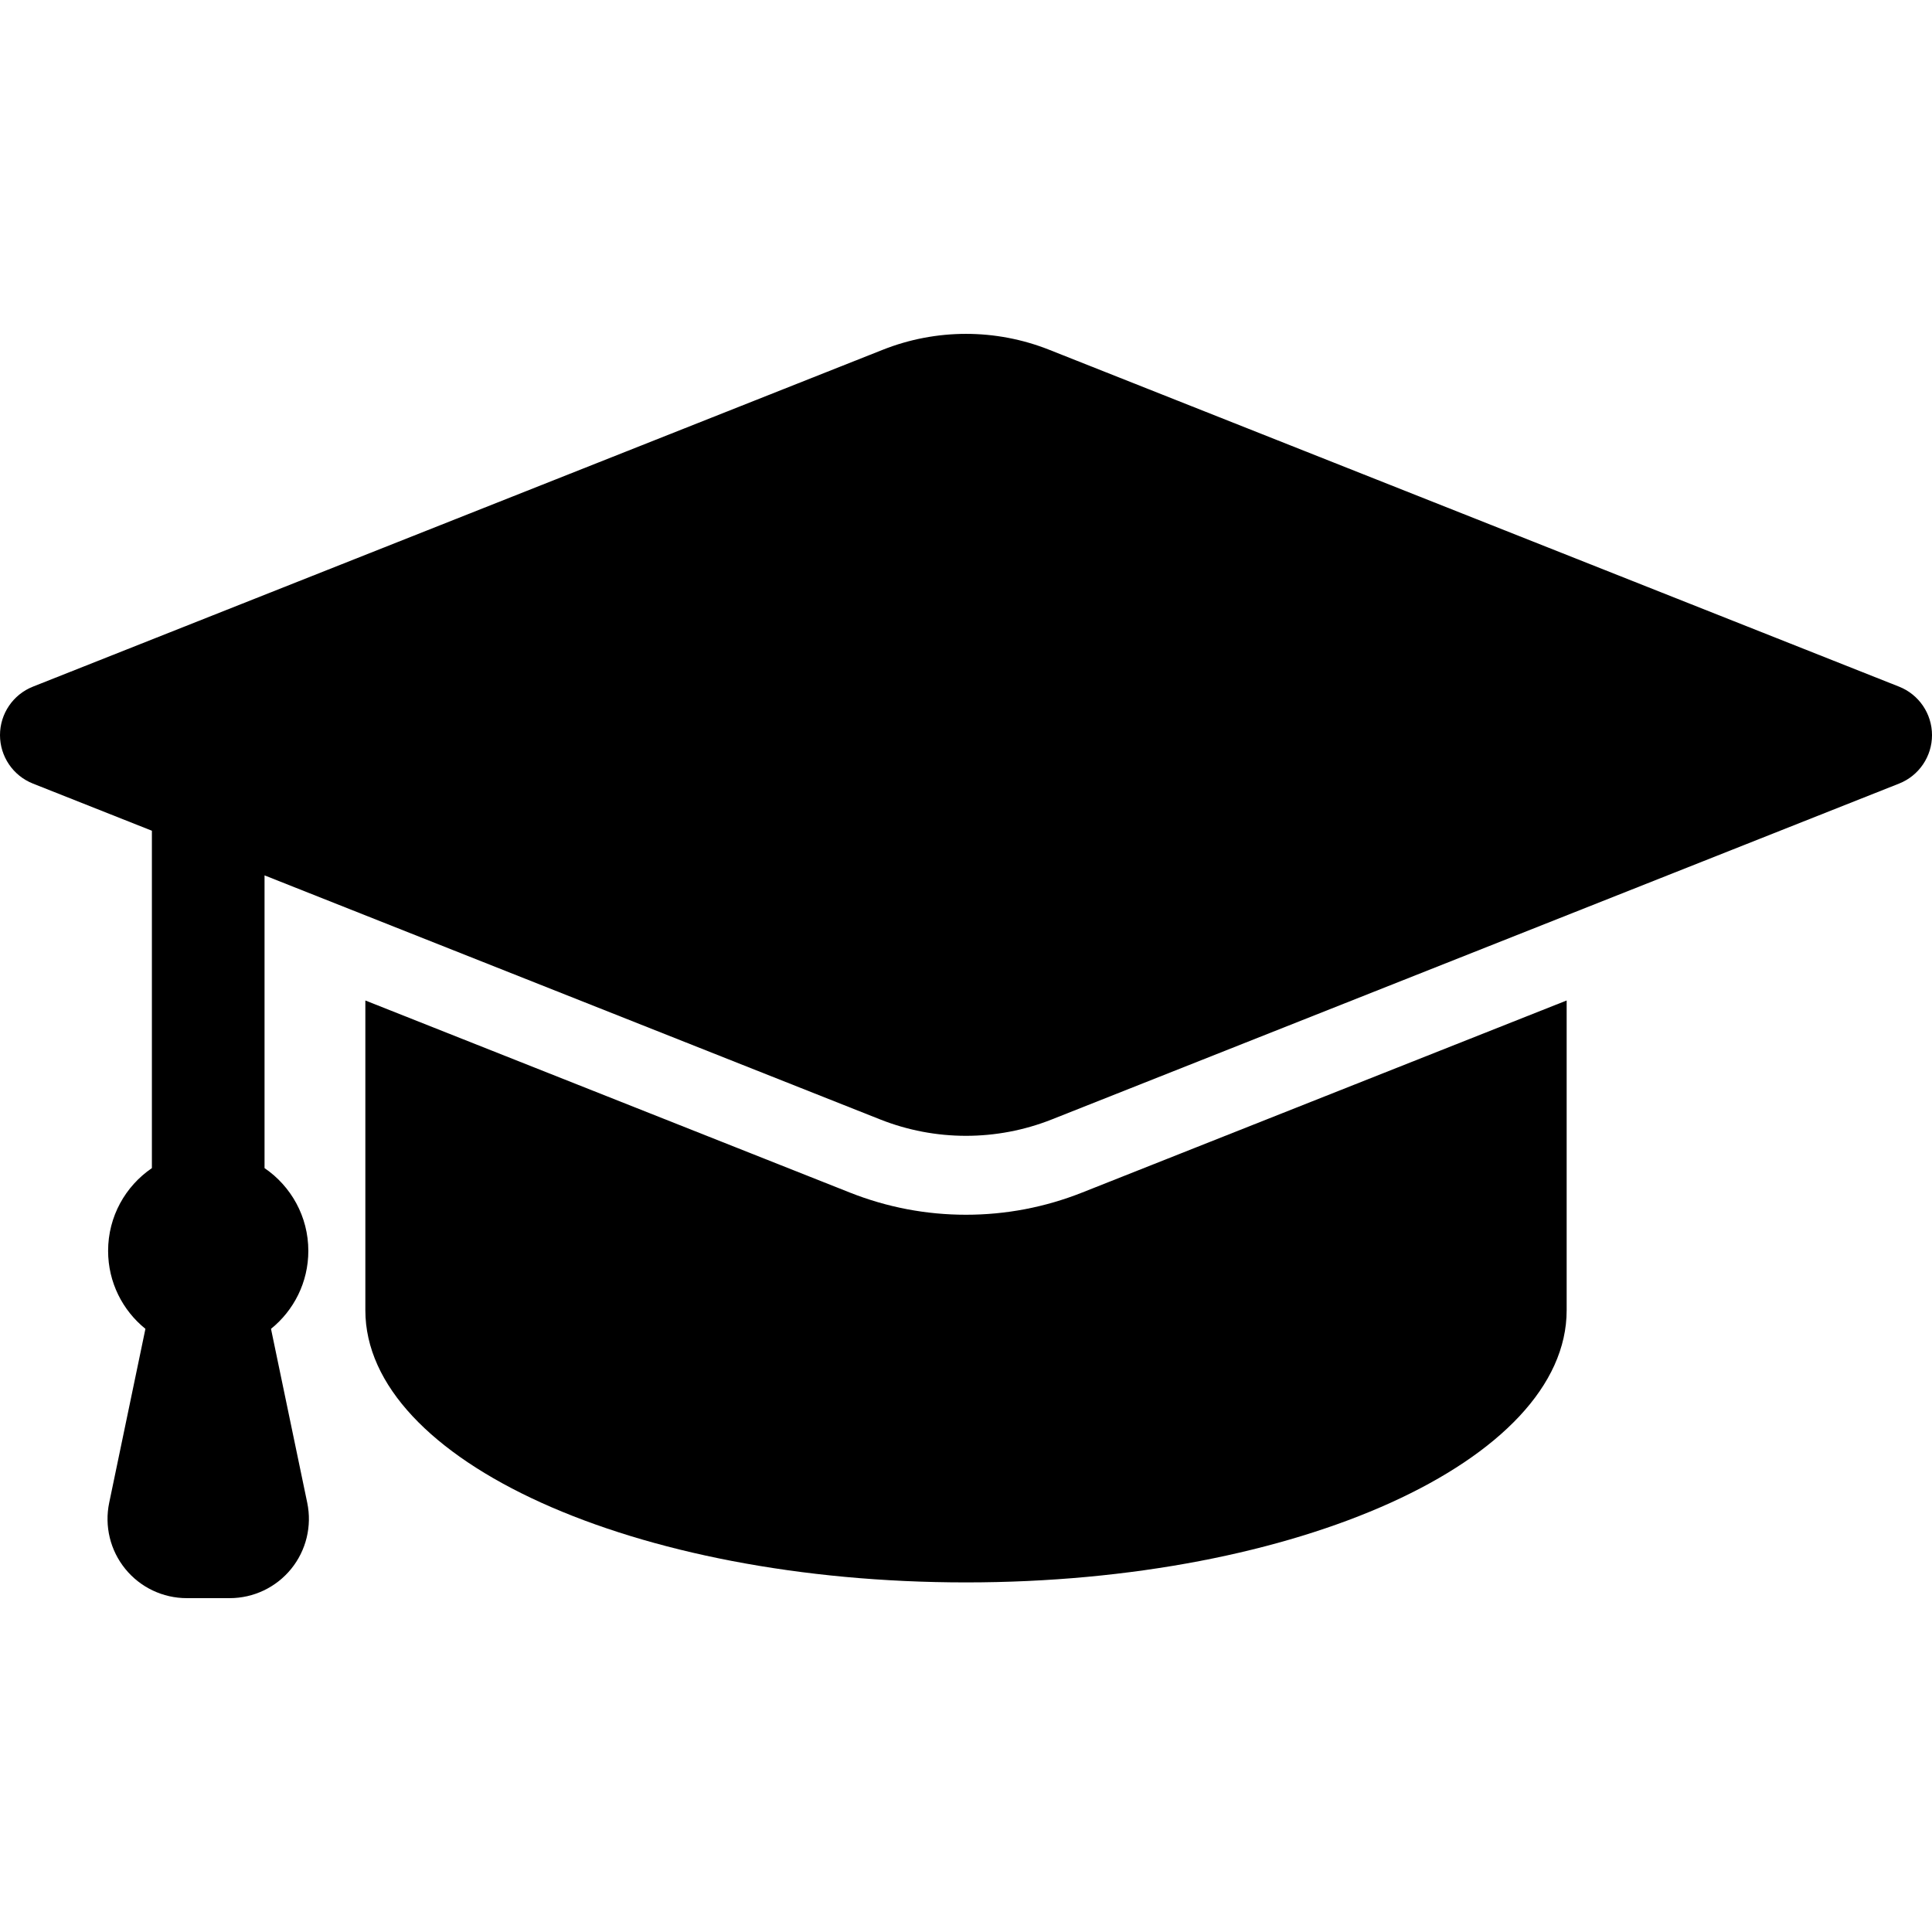
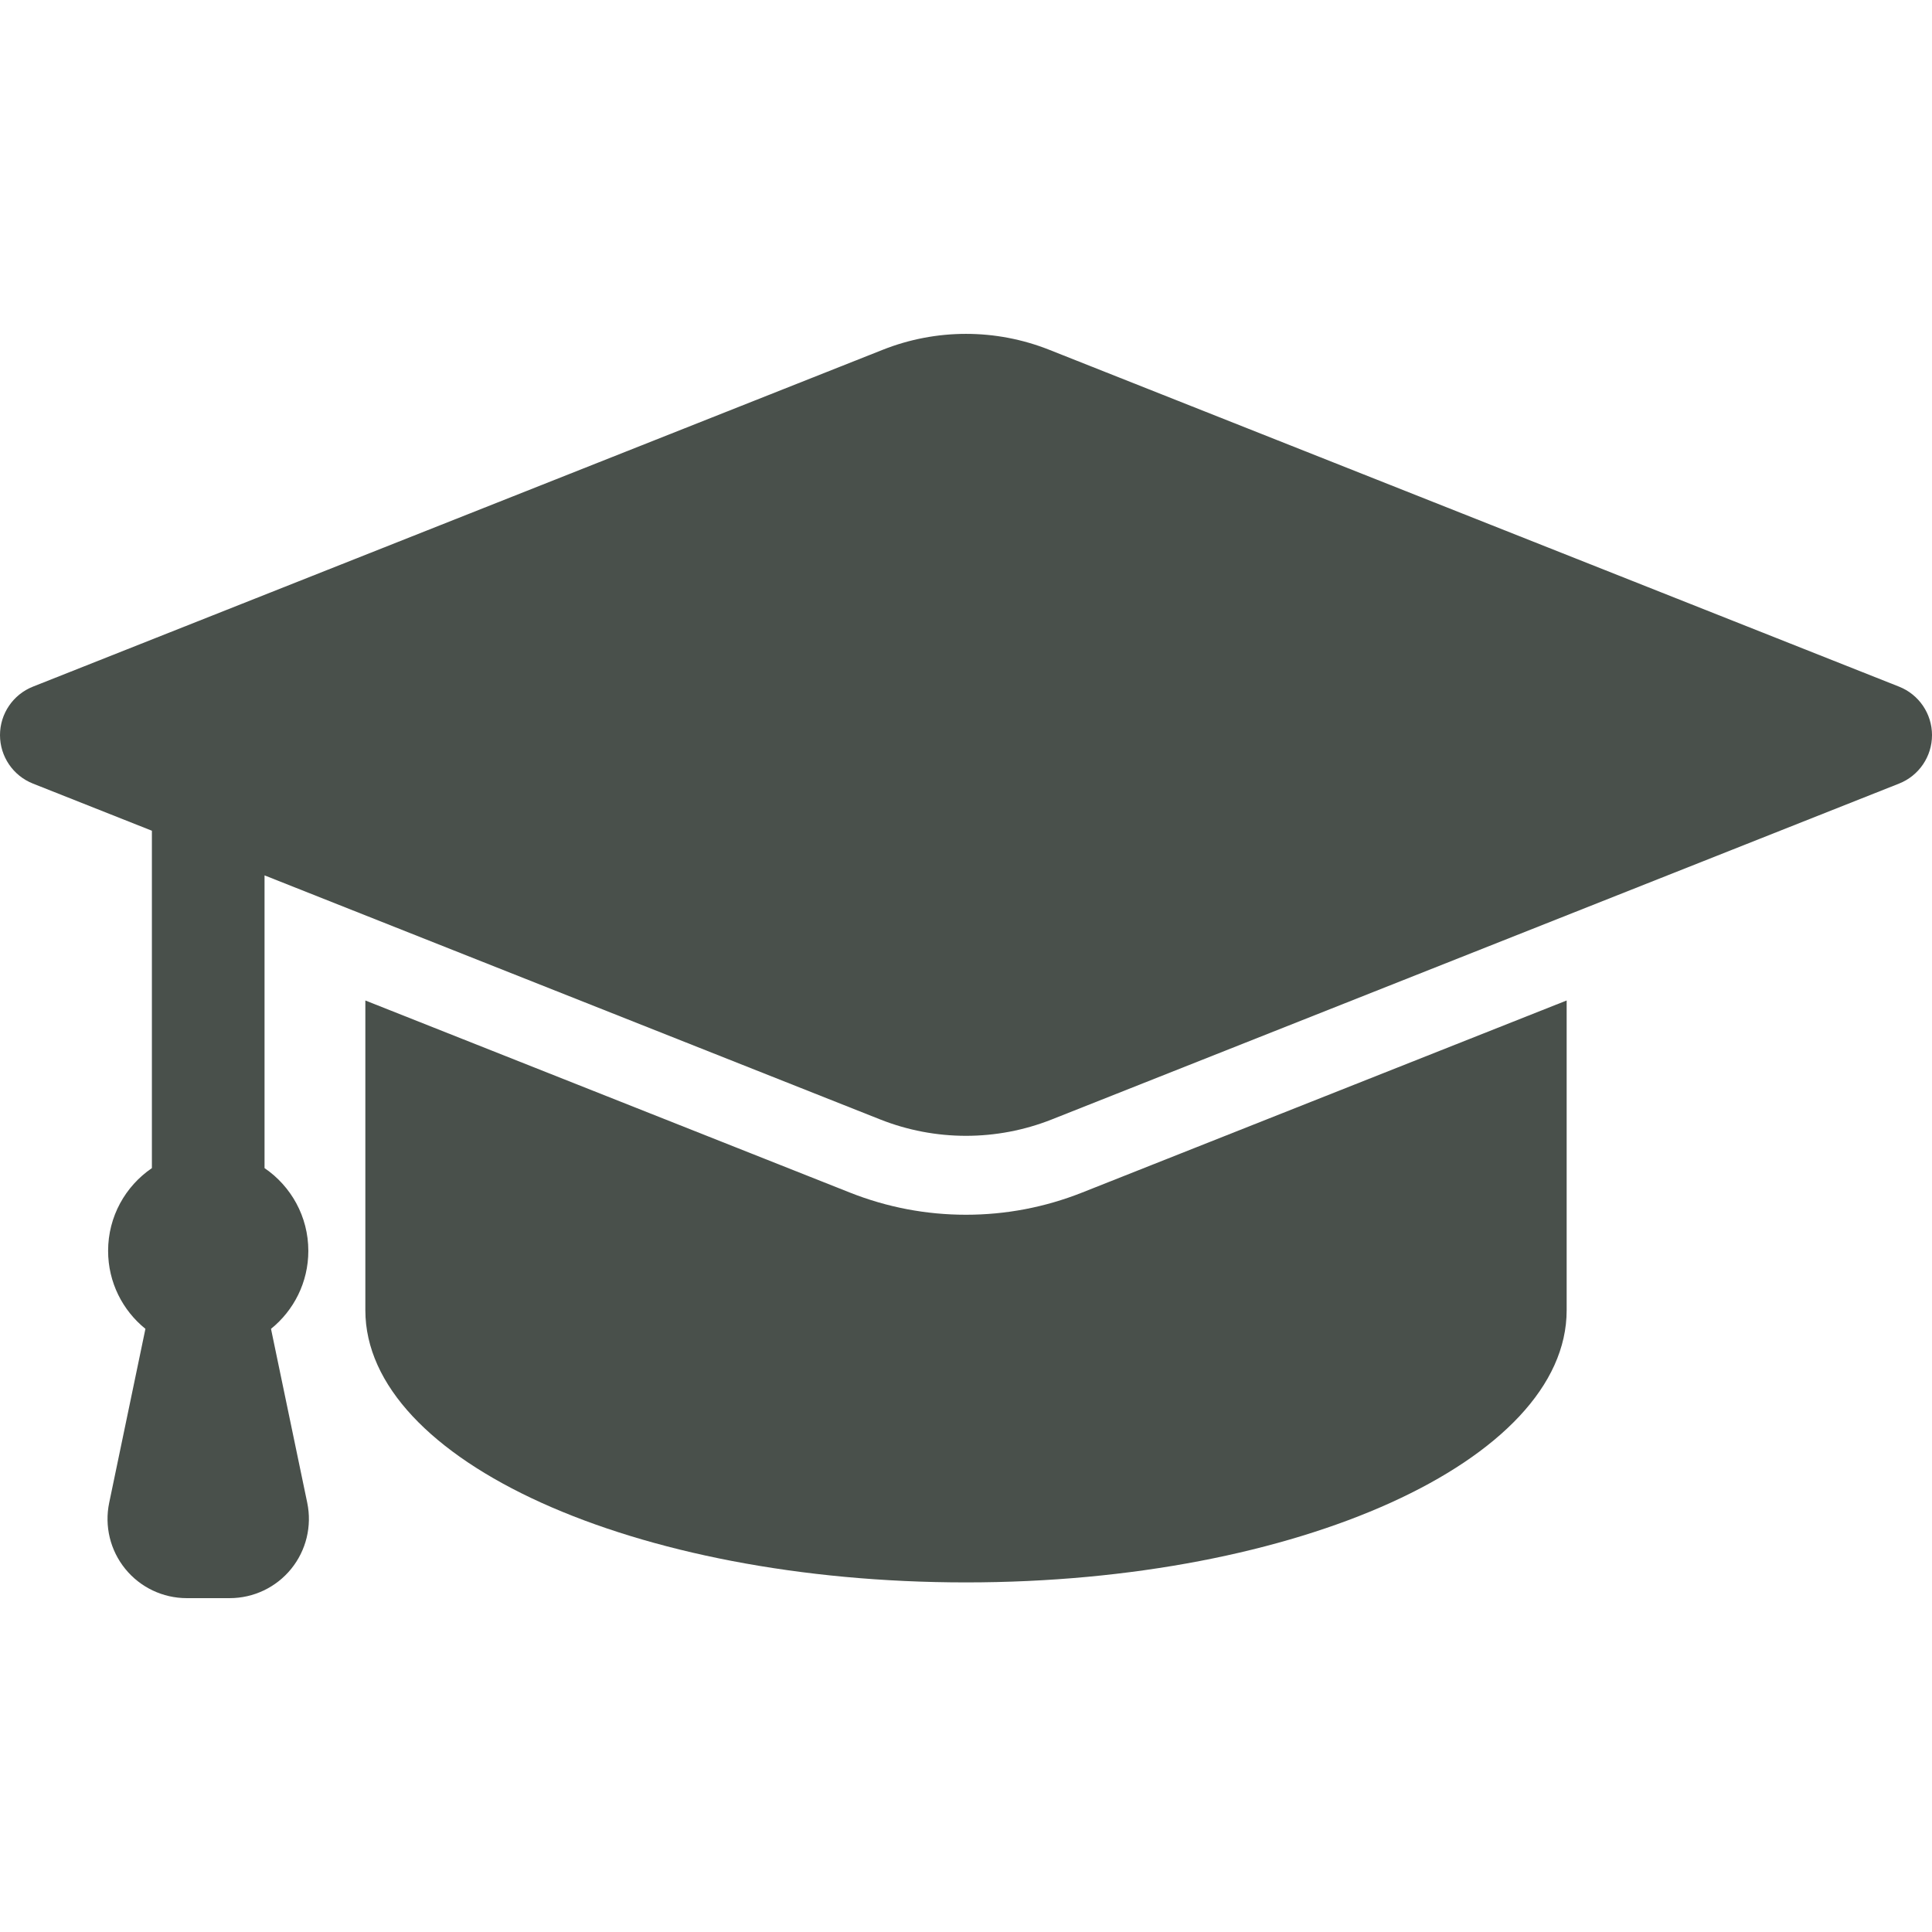
- <svg xmlns="http://www.w3.org/2000/svg" fill="#000000" version="1.1" id="Layer_1" width="800px" height="800px" viewBox="1052 796 200 200" enable-background="new 1052 796 200 200" xml:space="preserve">
+ <svg xmlns="http://www.w3.org/2000/svg" fill="#49504b" version="1.1" id="Layer_1" width="800px" height="800px" viewBox="1052 796 200 200" enable-background="new 1052 796 200 200" xml:space="preserve">
  <g>
    <path d="M1151.998,921.75c-4.129,0-8.17-0.771-12.01-2.292l-50.167-19.888c0,11.08,0,27.65,0,32.066   c0,15.562,27.836,28.174,62.178,28.174s62.181-12.612,62.181-28.174v-32.067l-50.172,19.889   C1160.168,920.979,1156.127,921.75,1151.998,921.75z" />
    <path d="M1248.592,867.082l-87.989-34.878c-5.526-2.19-11.681-2.19-17.208,0l-87.988,34.878c-2.057,0.815-3.407,2.804-3.407,5.016   c0,2.213,1.351,4.201,3.407,5.017l12.317,4.882v34.925c-2.736,1.865-4.533,5.007-4.533,8.568c0,3.262,1.508,6.171,3.863,8.071   l-3.751,18.007c-0.503,2.416,0.108,4.931,1.666,6.845c1.557,1.915,3.894,3.026,6.361,3.026h4.449c2.468,0,4.804-1.111,6.361-3.026   c1.557-1.914,2.168-4.429,1.666-6.845l-3.752-18.007c2.356-1.9,3.864-4.81,3.864-8.071c0-3.562-1.797-6.703-4.533-8.568v-30.303   l63.729,25.264c5.708,2.263,12.063,2.263,17.771,0l87.709-34.768c2.057-0.815,3.407-2.804,3.407-5.017   C1252,869.886,1250.649,867.897,1248.592,867.082z" />
  </g>
</svg>
